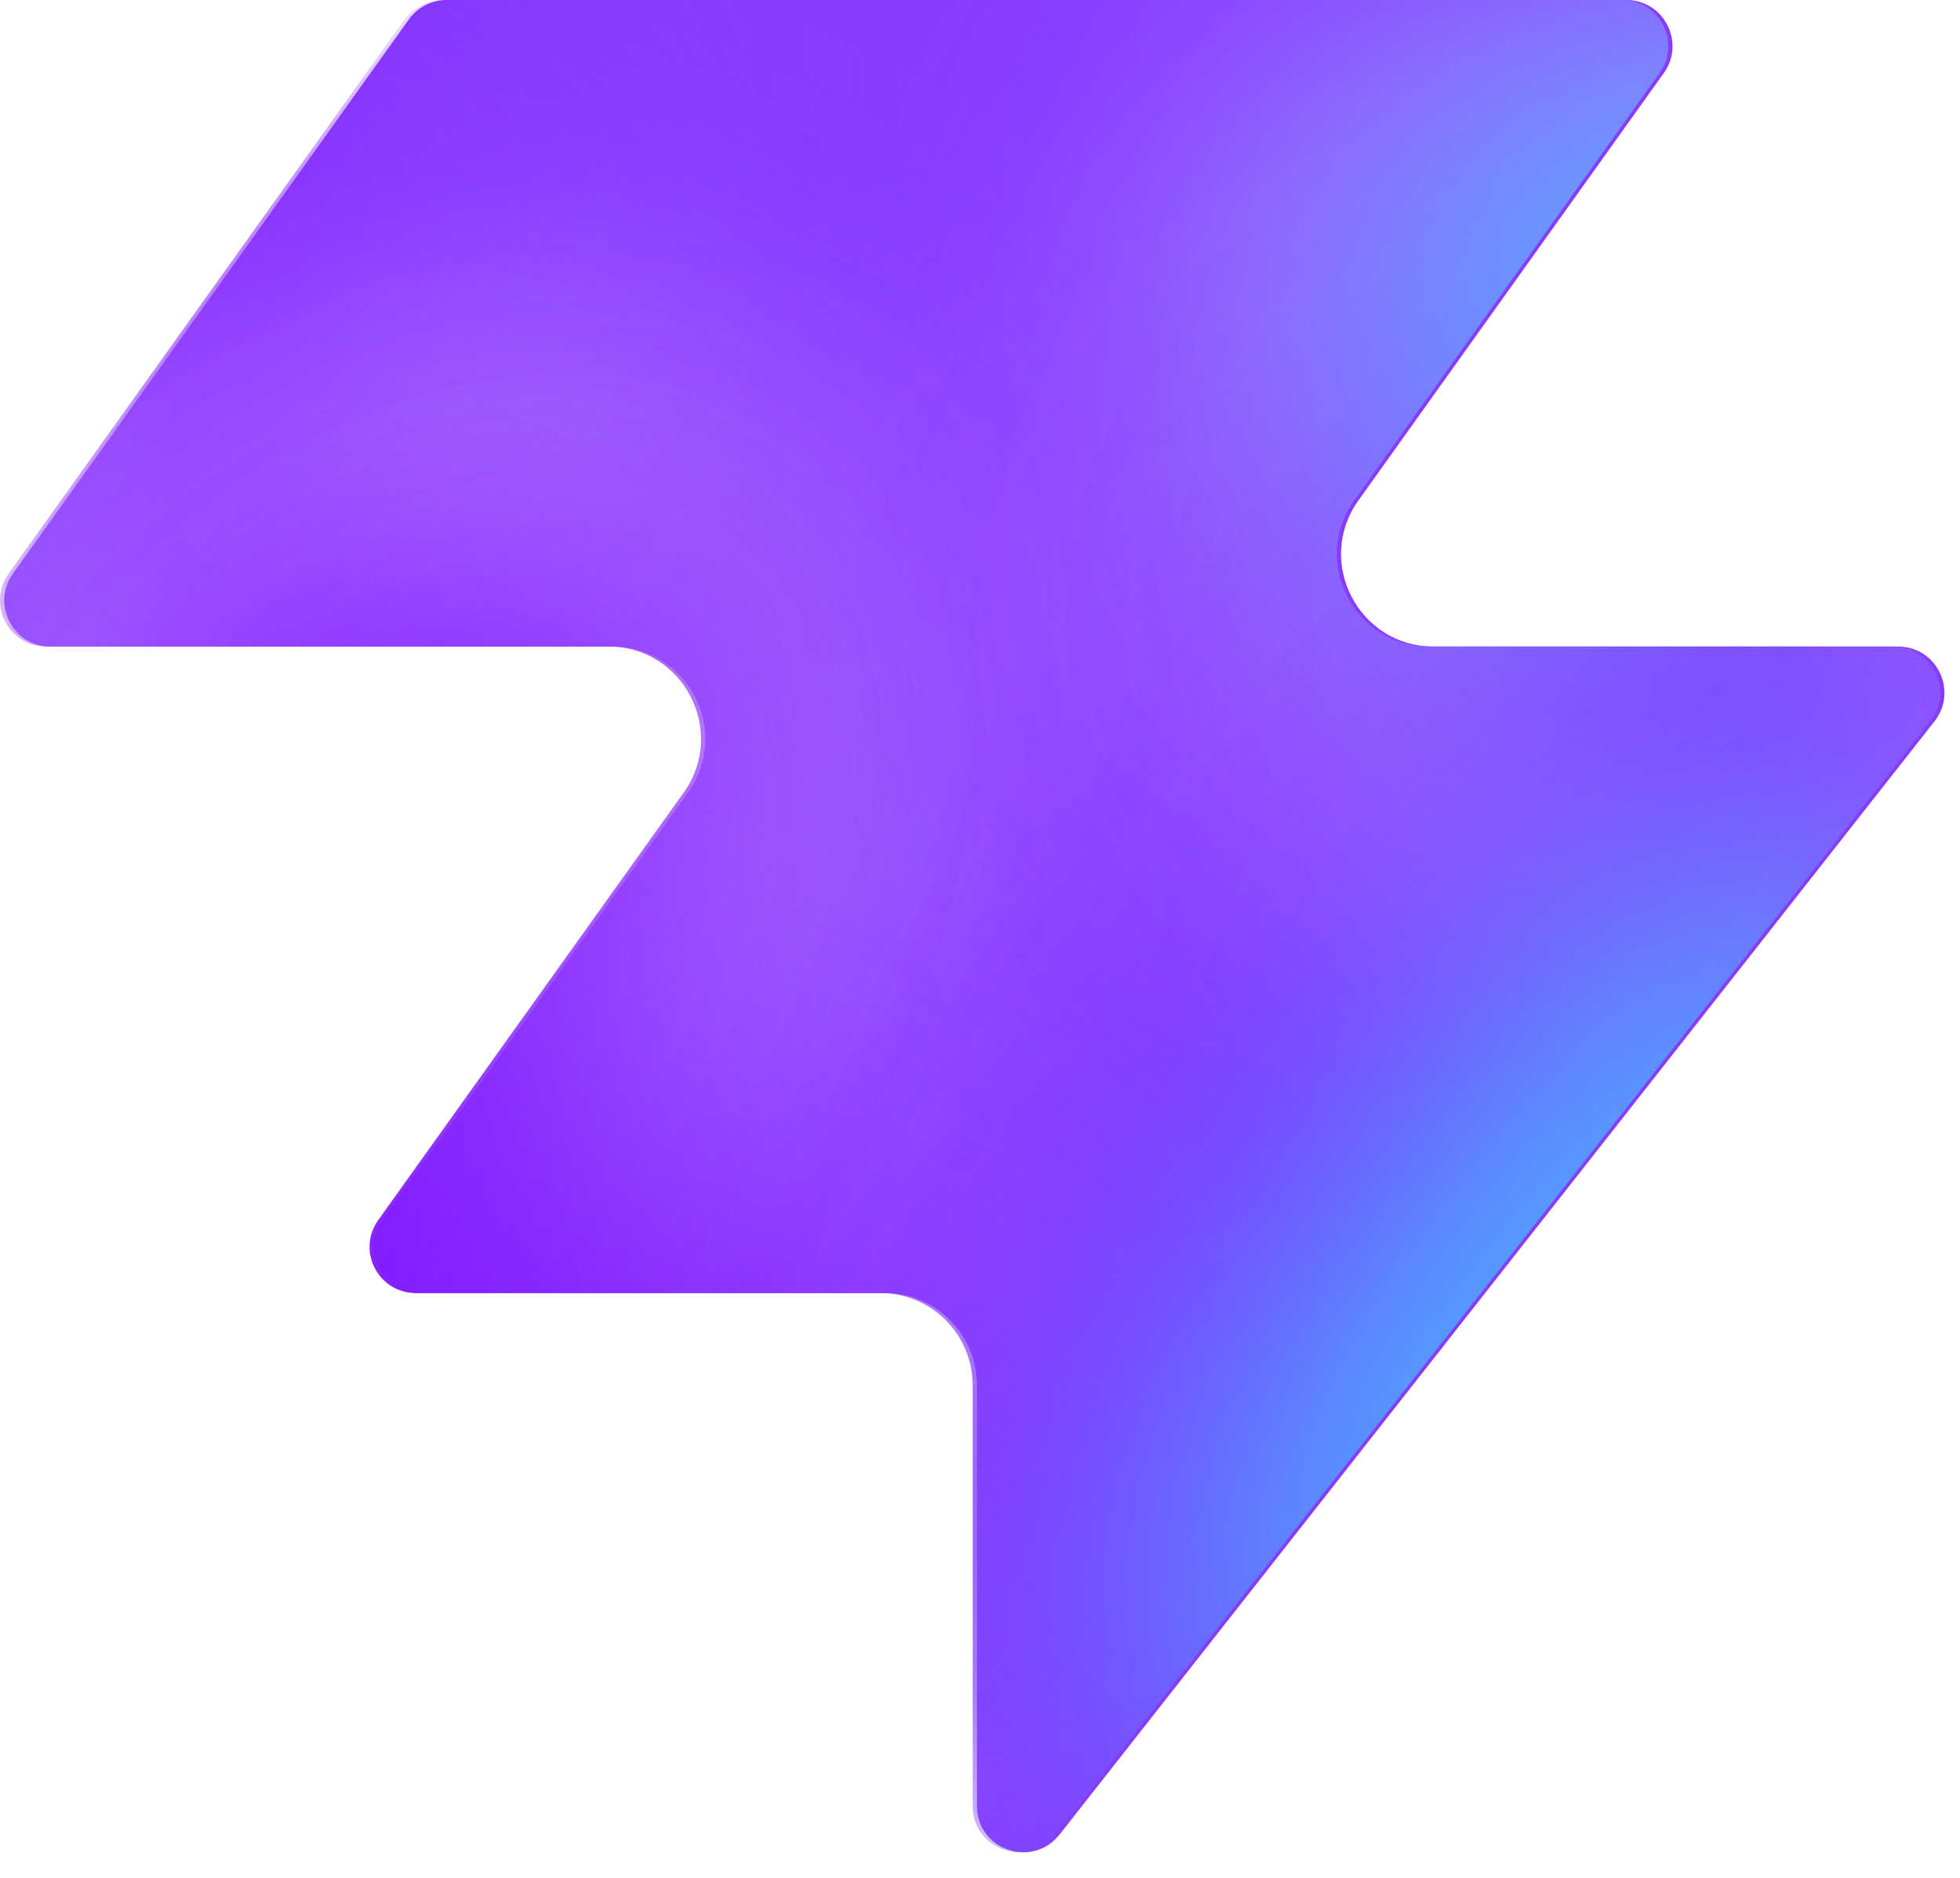
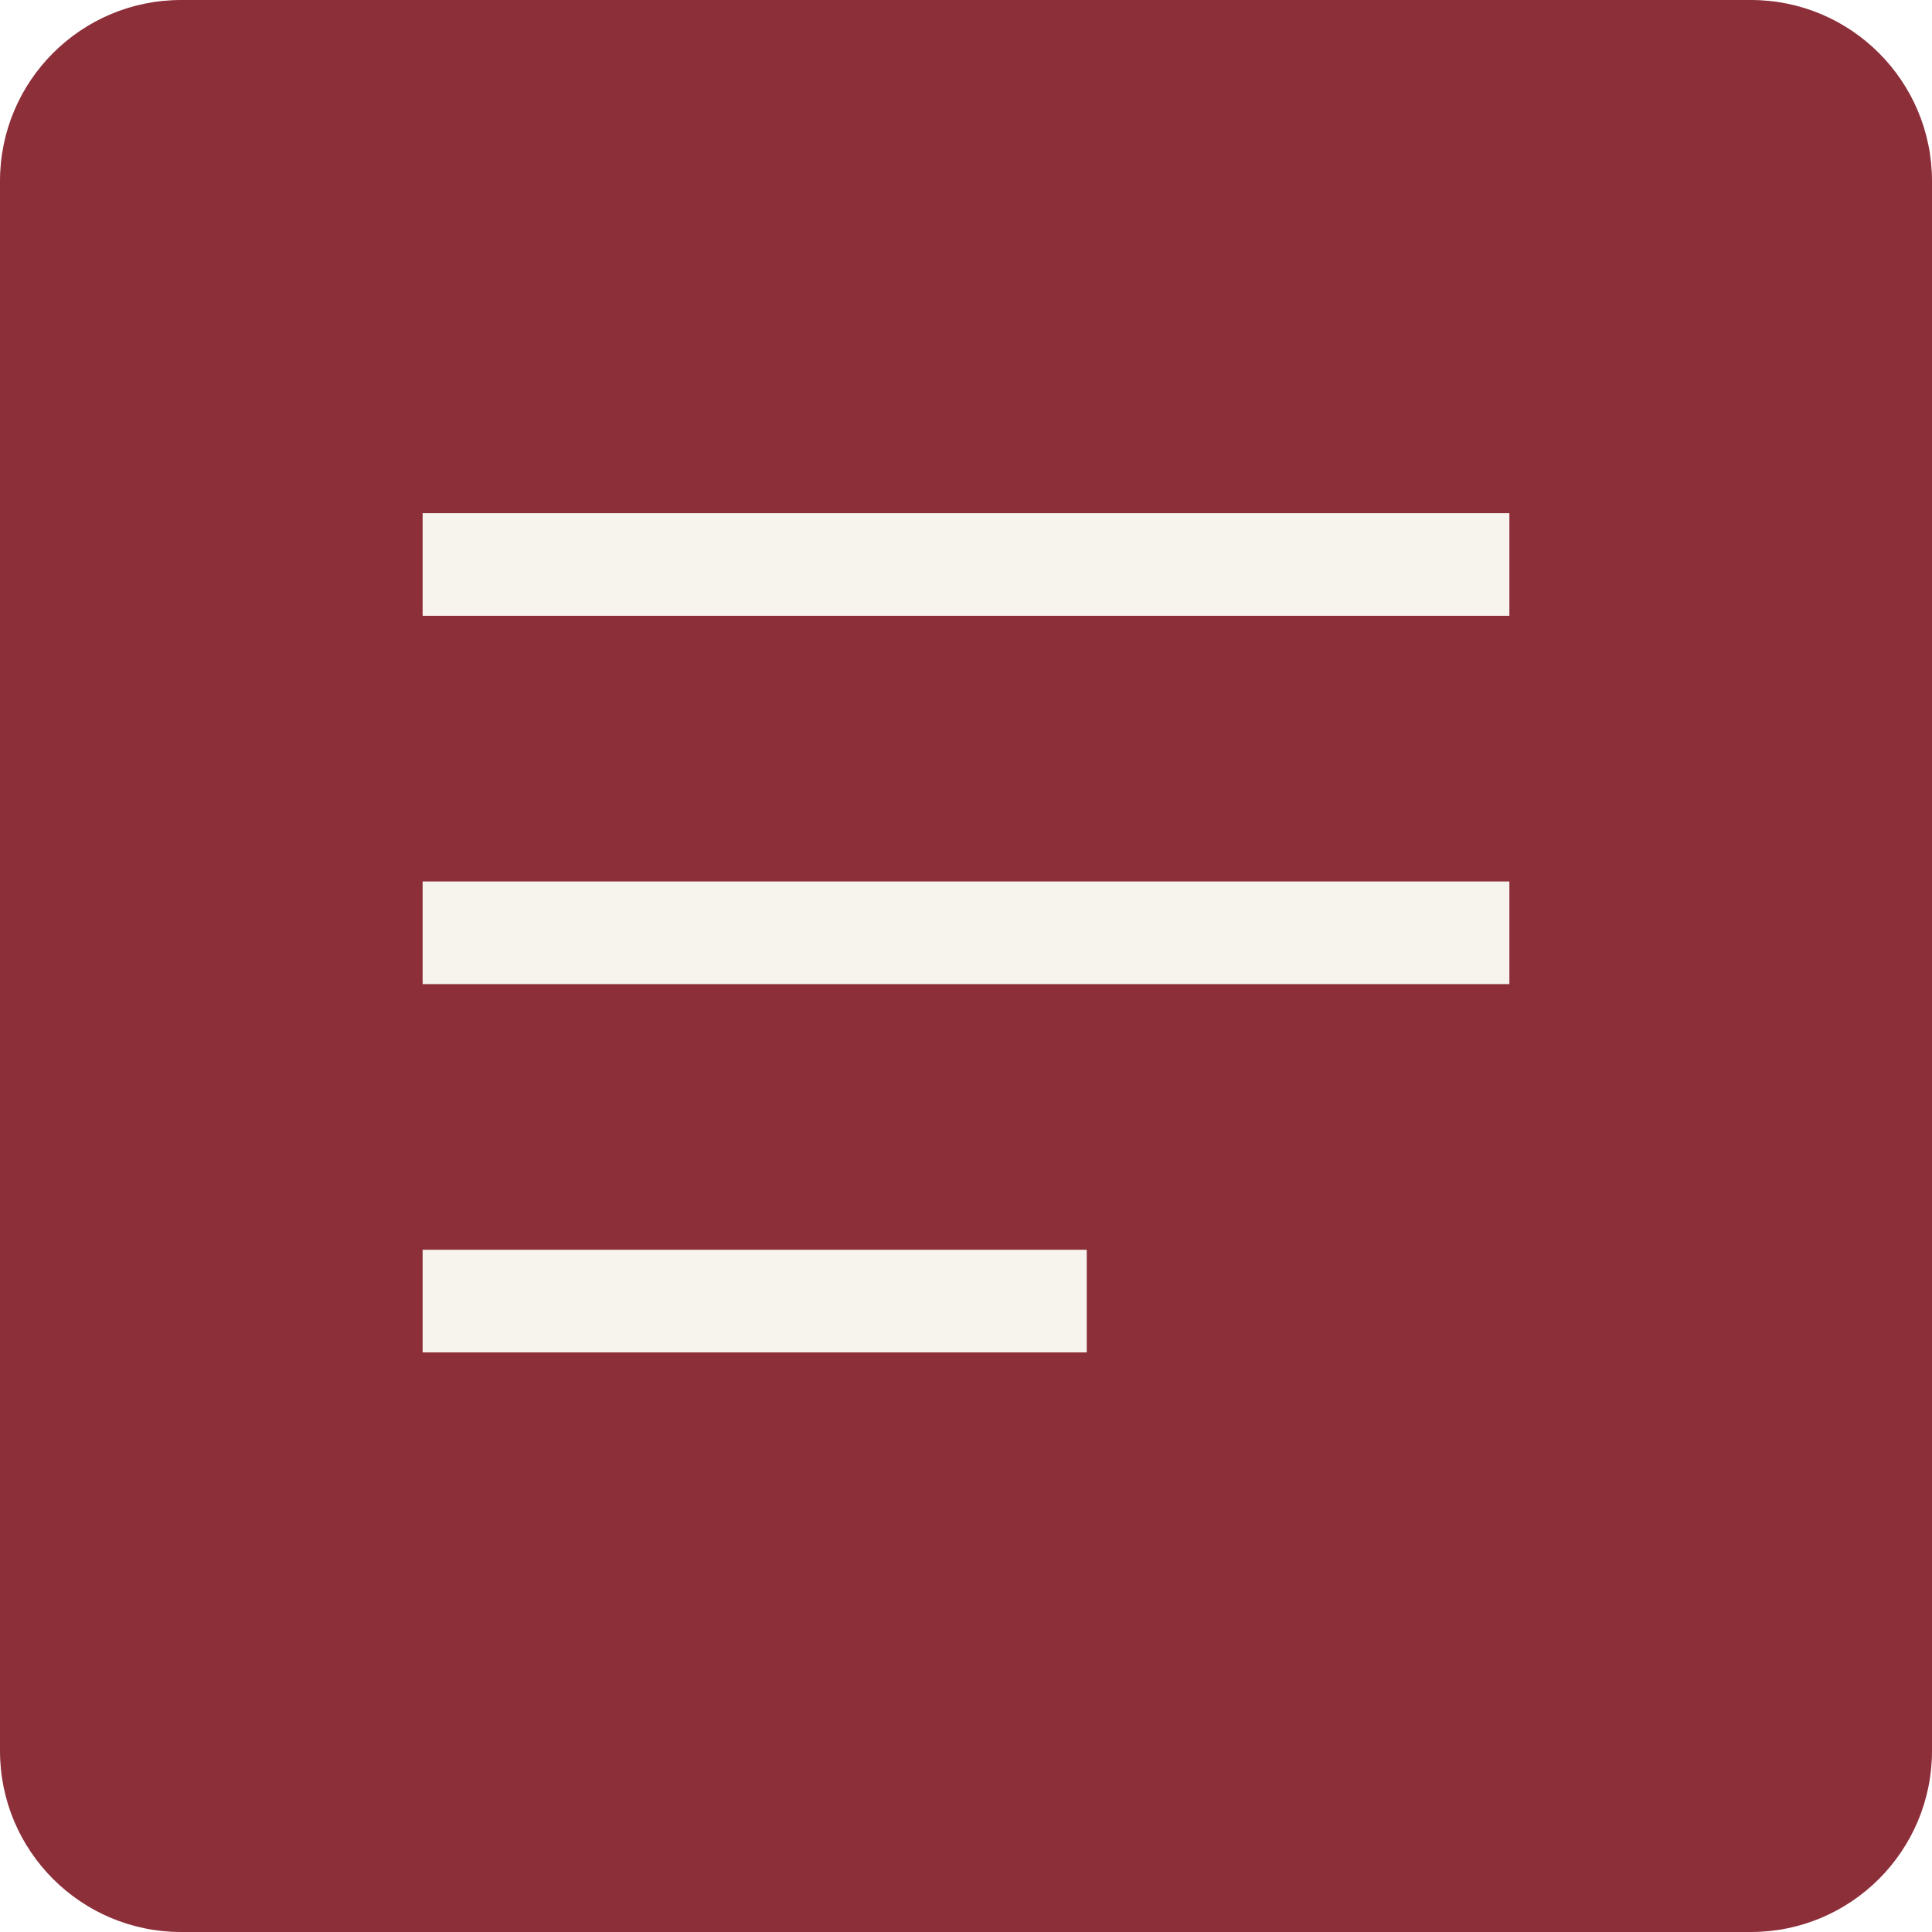
- <svg xmlns="http://www.w3.org/2000/svg" width="48" height="46" fill="none" viewBox="0 0 48 46">
-   <path fill="#863bff" d="M25.946 44.938c-.664.845-2.021.375-2.021-.698V33.937a2.26 2.26 0 0 0-2.262-2.262H10.287c-.92 0-1.456-1.04-.92-1.788l7.48-10.471c1.07-1.497 0-3.578-1.842-3.578H1.237c-.92 0-1.456-1.04-.92-1.788L10.013.474c.214-.297.556-.474.92-.474h28.894c.92 0 1.456 1.04.92 1.788l-7.48 10.471c-1.07 1.498 0 3.579 1.842 3.579h11.377c.943 0 1.473 1.088.89 1.83L25.947 44.94z" style="fill:#863bff;fill:color(display-p3 .525 .23 1);fill-opacity:1" />
-   <mask id="a" width="48" height="46" x="0" y="0" maskUnits="userSpaceOnUse" style="mask-type:alpha">
-     <path fill="#000" d="M25.842 44.938c-.664.844-2.021.375-2.021-.698V33.937a2.26 2.26 0 0 0-2.262-2.262H10.183c-.92 0-1.456-1.04-.92-1.788l7.48-10.471c1.07-1.498 0-3.579-1.842-3.579H1.133c-.92 0-1.456-1.04-.92-1.787L9.91.473c.214-.297.556-.474.92-.474h28.894c.92 0 1.456 1.04.92 1.788l-7.48 10.471c-1.07 1.498 0 3.578 1.842 3.578h11.377c.943 0 1.473 1.088.89 1.832L25.843 44.94z" style="fill:#000;fill-opacity:1" />
-   </mask>
-   <g mask="url(#a)">
-     <g filter="url(#b)">
-       <ellipse cx="5.508" cy="14.704" fill="#ede6ff" rx="5.508" ry="14.704" style="fill:#ede6ff;fill:color(display-p3 .927 .903 1);fill-opacity:1" transform="matrix(.00324 1 1 -.00324 -4.47 31.516)" />
-     </g>
-     <g filter="url(#c)">
-       <ellipse cx="10.399" cy="29.851" fill="#ede6ff" rx="10.399" ry="29.851" style="fill:#ede6ff;fill:color(display-p3 .927 .903 1);fill-opacity:1" transform="matrix(.00324 1 1 -.00324 -39.328 7.883)" />
-     </g>
-     <g filter="url(#d)">
-       <ellipse cx="5.508" cy="30.487" fill="#7e14ff" rx="5.508" ry="30.487" style="fill:#7e14ff;fill:color(display-p3 .492 .077 1);fill-opacity:1" transform="rotate(89.814 -25.913 -14.639)scale(1 -1)" />
-     </g>
-     <g filter="url(#e)">
-       <ellipse cx="5.508" cy="30.599" fill="#7e14ff" rx="5.508" ry="30.599" style="fill:#7e14ff;fill:color(display-p3 .492 .077 1);fill-opacity:1" transform="rotate(89.814 -32.644 -3.334)scale(1 -1)" />
-     </g>
-     <g filter="url(#f)">
-       <ellipse cx="5.508" cy="30.599" fill="#7e14ff" rx="5.508" ry="30.599" style="fill:#7e14ff;fill:color(display-p3 .492 .077 1);fill-opacity:1" transform="matrix(.00324 1 1 -.00324 -34.34 30.47)" />
-     </g>
-     <g filter="url(#g)">
-       <ellipse cx="14.072" cy="22.078" fill="#ede6ff" rx="14.072" ry="22.078" style="fill:#ede6ff;fill:color(display-p3 .927 .903 1);fill-opacity:1" transform="rotate(93.35 24.506 48.493)scale(-1 1)" />
-     </g>
-     <g filter="url(#h)">
-       <ellipse cx="3.47" cy="21.501" fill="#7e14ff" rx="3.47" ry="21.501" style="fill:#7e14ff;fill:color(display-p3 .492 .077 1);fill-opacity:1" transform="rotate(89.009 28.708 47.59)scale(-1 1)" />
-     </g>
-     <g filter="url(#i)">
-       <ellipse cx="3.47" cy="21.501" fill="#7e14ff" rx="3.47" ry="21.501" style="fill:#7e14ff;fill:color(display-p3 .492 .077 1);fill-opacity:1" transform="rotate(89.009 28.708 47.59)scale(-1 1)" />
-     </g>
-     <g filter="url(#j)">
-       <ellipse cx=".387" cy="8.972" fill="#7e14ff" rx="4.407" ry="29.108" style="fill:#7e14ff;fill:color(display-p3 .492 .077 1);fill-opacity:1" transform="rotate(39.51 .387 8.972)" />
-     </g>
-     <g filter="url(#k)">
-       <ellipse cx="47.523" cy="-6.092" fill="#7e14ff" rx="4.407" ry="29.108" style="fill:#7e14ff;fill:color(display-p3 .492 .077 1);fill-opacity:1" transform="rotate(37.892 47.523 -6.092)" />
-     </g>
-     <g filter="url(#l)">
-       <ellipse cx="41.412" cy="6.333" fill="#47bfff" rx="5.971" ry="9.665" style="fill:#47bfff;fill:color(display-p3 .28 .748 1);fill-opacity:1" transform="rotate(37.892 41.412 6.333)" />
-     </g>
-     <g filter="url(#m)">
-       <ellipse cx="-1.879" cy="38.332" fill="#7e14ff" rx="4.407" ry="29.108" style="fill:#7e14ff;fill:color(display-p3 .492 .077 1);fill-opacity:1" transform="rotate(37.892 -1.88 38.332)" />
-     </g>
-     <g filter="url(#n)">
-       <ellipse cx="-1.879" cy="38.332" fill="#7e14ff" rx="4.407" ry="29.108" style="fill:#7e14ff;fill:color(display-p3 .492 .077 1);fill-opacity:1" transform="rotate(37.892 -1.88 38.332)" />
-     </g>
-     <g filter="url(#o)">
-       <ellipse cx="35.651" cy="29.907" fill="#7e14ff" rx="4.407" ry="29.108" style="fill:#7e14ff;fill:color(display-p3 .492 .077 1);fill-opacity:1" transform="rotate(37.892 35.651 29.907)" />
-     </g>
-     <g filter="url(#p)">
-       <ellipse cx="38.418" cy="32.4" fill="#47bfff" rx="5.971" ry="15.297" style="fill:#47bfff;fill:color(display-p3 .28 .748 1);fill-opacity:1" transform="rotate(37.892 38.418 32.4)" />
-     </g>
+ <svg xmlns="http://www.w3.org/2000/svg" width="32" height="32" viewBox="0 0 32 32" role="img" aria-label="Student Information Portal">
+   <rect width="32" height="32" rx="3" fill="#8c2f39" />
+   <g fill="#f7f4ed">
+     <rect x="7" y="8.5" width="18" height="1.7" />
+     <rect x="7" y="14.6" width="18" height="1.7" />
+     <rect x="7" y="20.7" width="11" height="1.7" />
  </g>
-   <defs>
-     <filter id="b" width="60.045" height="41.654" x="-19.77" y="16.149" color-interpolation-filters="sRGB" filterUnits="userSpaceOnUse">
-       <feFlood flood-opacity="0" result="BackgroundImageFix" />
-       <feBlend in="SourceGraphic" in2="BackgroundImageFix" result="shape" />
-       <feGaussianBlur result="effect1_foregroundBlur_2002_17158" stdDeviation="7.659" />
-     </filter>
-     <filter id="c" width="90.34" height="51.437" x="-54.613" y="-7.533" color-interpolation-filters="sRGB" filterUnits="userSpaceOnUse">
-       <feFlood flood-opacity="0" result="BackgroundImageFix" />
-       <feBlend in="SourceGraphic" in2="BackgroundImageFix" result="shape" />
-       <feGaussianBlur result="effect1_foregroundBlur_2002_17158" stdDeviation="7.659" />
-     </filter>
-     <filter id="d" width="79.355" height="29.4" x="-49.64" y="2.03" color-interpolation-filters="sRGB" filterUnits="userSpaceOnUse">
-       <feFlood flood-opacity="0" result="BackgroundImageFix" />
-       <feBlend in="SourceGraphic" in2="BackgroundImageFix" result="shape" />
-       <feGaussianBlur result="effect1_foregroundBlur_2002_17158" stdDeviation="4.596" />
-     </filter>
-     <filter id="e" width="79.579" height="29.4" x="-45.045" y="20.029" color-interpolation-filters="sRGB" filterUnits="userSpaceOnUse">
-       <feFlood flood-opacity="0" result="BackgroundImageFix" />
-       <feBlend in="SourceGraphic" in2="BackgroundImageFix" result="shape" />
-       <feGaussianBlur result="effect1_foregroundBlur_2002_17158" stdDeviation="4.596" />
-     </filter>
-     <filter id="f" width="79.579" height="29.4" x="-43.513" y="21.178" color-interpolation-filters="sRGB" filterUnits="userSpaceOnUse">
-       <feFlood flood-opacity="0" result="BackgroundImageFix" />
-       <feBlend in="SourceGraphic" in2="BackgroundImageFix" result="shape" />
-       <feGaussianBlur result="effect1_foregroundBlur_2002_17158" stdDeviation="4.596" />
-     </filter>
-     <filter id="g" width="74.749" height="58.852" x="15.756" y="-17.901" color-interpolation-filters="sRGB" filterUnits="userSpaceOnUse">
-       <feFlood flood-opacity="0" result="BackgroundImageFix" />
-       <feBlend in="SourceGraphic" in2="BackgroundImageFix" result="shape" />
-       <feGaussianBlur result="effect1_foregroundBlur_2002_17158" stdDeviation="7.659" />
-     </filter>
-     <filter id="h" width="61.377" height="25.362" x="23.548" y="2.284" color-interpolation-filters="sRGB" filterUnits="userSpaceOnUse">
-       <feFlood flood-opacity="0" result="BackgroundImageFix" />
-       <feBlend in="SourceGraphic" in2="BackgroundImageFix" result="shape" />
-       <feGaussianBlur result="effect1_foregroundBlur_2002_17158" stdDeviation="4.596" />
-     </filter>
-     <filter id="i" width="61.377" height="25.362" x="23.548" y="2.284" color-interpolation-filters="sRGB" filterUnits="userSpaceOnUse">
-       <feFlood flood-opacity="0" result="BackgroundImageFix" />
-       <feBlend in="SourceGraphic" in2="BackgroundImageFix" result="shape" />
-       <feGaussianBlur result="effect1_foregroundBlur_2002_17158" stdDeviation="4.596" />
-     </filter>
-     <filter id="j" width="56.045" height="63.649" x="-27.636" y="-22.853" color-interpolation-filters="sRGB" filterUnits="userSpaceOnUse">
-       <feFlood flood-opacity="0" result="BackgroundImageFix" />
-       <feBlend in="SourceGraphic" in2="BackgroundImageFix" result="shape" />
-       <feGaussianBlur result="effect1_foregroundBlur_2002_17158" stdDeviation="4.596" />
-     </filter>
-     <filter id="k" width="54.814" height="64.646" x="20.116" y="-38.415" color-interpolation-filters="sRGB" filterUnits="userSpaceOnUse">
-       <feFlood flood-opacity="0" result="BackgroundImageFix" />
-       <feBlend in="SourceGraphic" in2="BackgroundImageFix" result="shape" />
-       <feGaussianBlur result="effect1_foregroundBlur_2002_17158" stdDeviation="4.596" />
-     </filter>
-     <filter id="l" width="33.541" height="35.313" x="24.641" y="-11.323" color-interpolation-filters="sRGB" filterUnits="userSpaceOnUse">
-       <feFlood flood-opacity="0" result="BackgroundImageFix" />
-       <feBlend in="SourceGraphic" in2="BackgroundImageFix" result="shape" />
-       <feGaussianBlur result="effect1_foregroundBlur_2002_17158" stdDeviation="4.596" />
-     </filter>
-     <filter id="m" width="54.814" height="64.646" x="-29.286" y="6.009" color-interpolation-filters="sRGB" filterUnits="userSpaceOnUse">
-       <feFlood flood-opacity="0" result="BackgroundImageFix" />
-       <feBlend in="SourceGraphic" in2="BackgroundImageFix" result="shape" />
-       <feGaussianBlur result="effect1_foregroundBlur_2002_17158" stdDeviation="4.596" />
-     </filter>
-     <filter id="n" width="54.814" height="64.646" x="-29.286" y="6.009" color-interpolation-filters="sRGB" filterUnits="userSpaceOnUse">
-       <feFlood flood-opacity="0" result="BackgroundImageFix" />
-       <feBlend in="SourceGraphic" in2="BackgroundImageFix" result="shape" />
-       <feGaussianBlur result="effect1_foregroundBlur_2002_17158" stdDeviation="4.596" />
-     </filter>
-     <filter id="o" width="54.814" height="64.646" x="8.244" y="-2.416" color-interpolation-filters="sRGB" filterUnits="userSpaceOnUse">
-       <feFlood flood-opacity="0" result="BackgroundImageFix" />
-       <feBlend in="SourceGraphic" in2="BackgroundImageFix" result="shape" />
-       <feGaussianBlur result="effect1_foregroundBlur_2002_17158" stdDeviation="4.596" />
-     </filter>
-     <filter id="p" width="39.409" height="43.623" x="18.713" y="10.588" color-interpolation-filters="sRGB" filterUnits="userSpaceOnUse">
-       <feFlood flood-opacity="0" result="BackgroundImageFix" />
-       <feBlend in="SourceGraphic" in2="BackgroundImageFix" result="shape" />
-       <feGaussianBlur result="effect1_foregroundBlur_2002_17158" stdDeviation="4.596" />
-     </filter>
-   </defs>
</svg>
